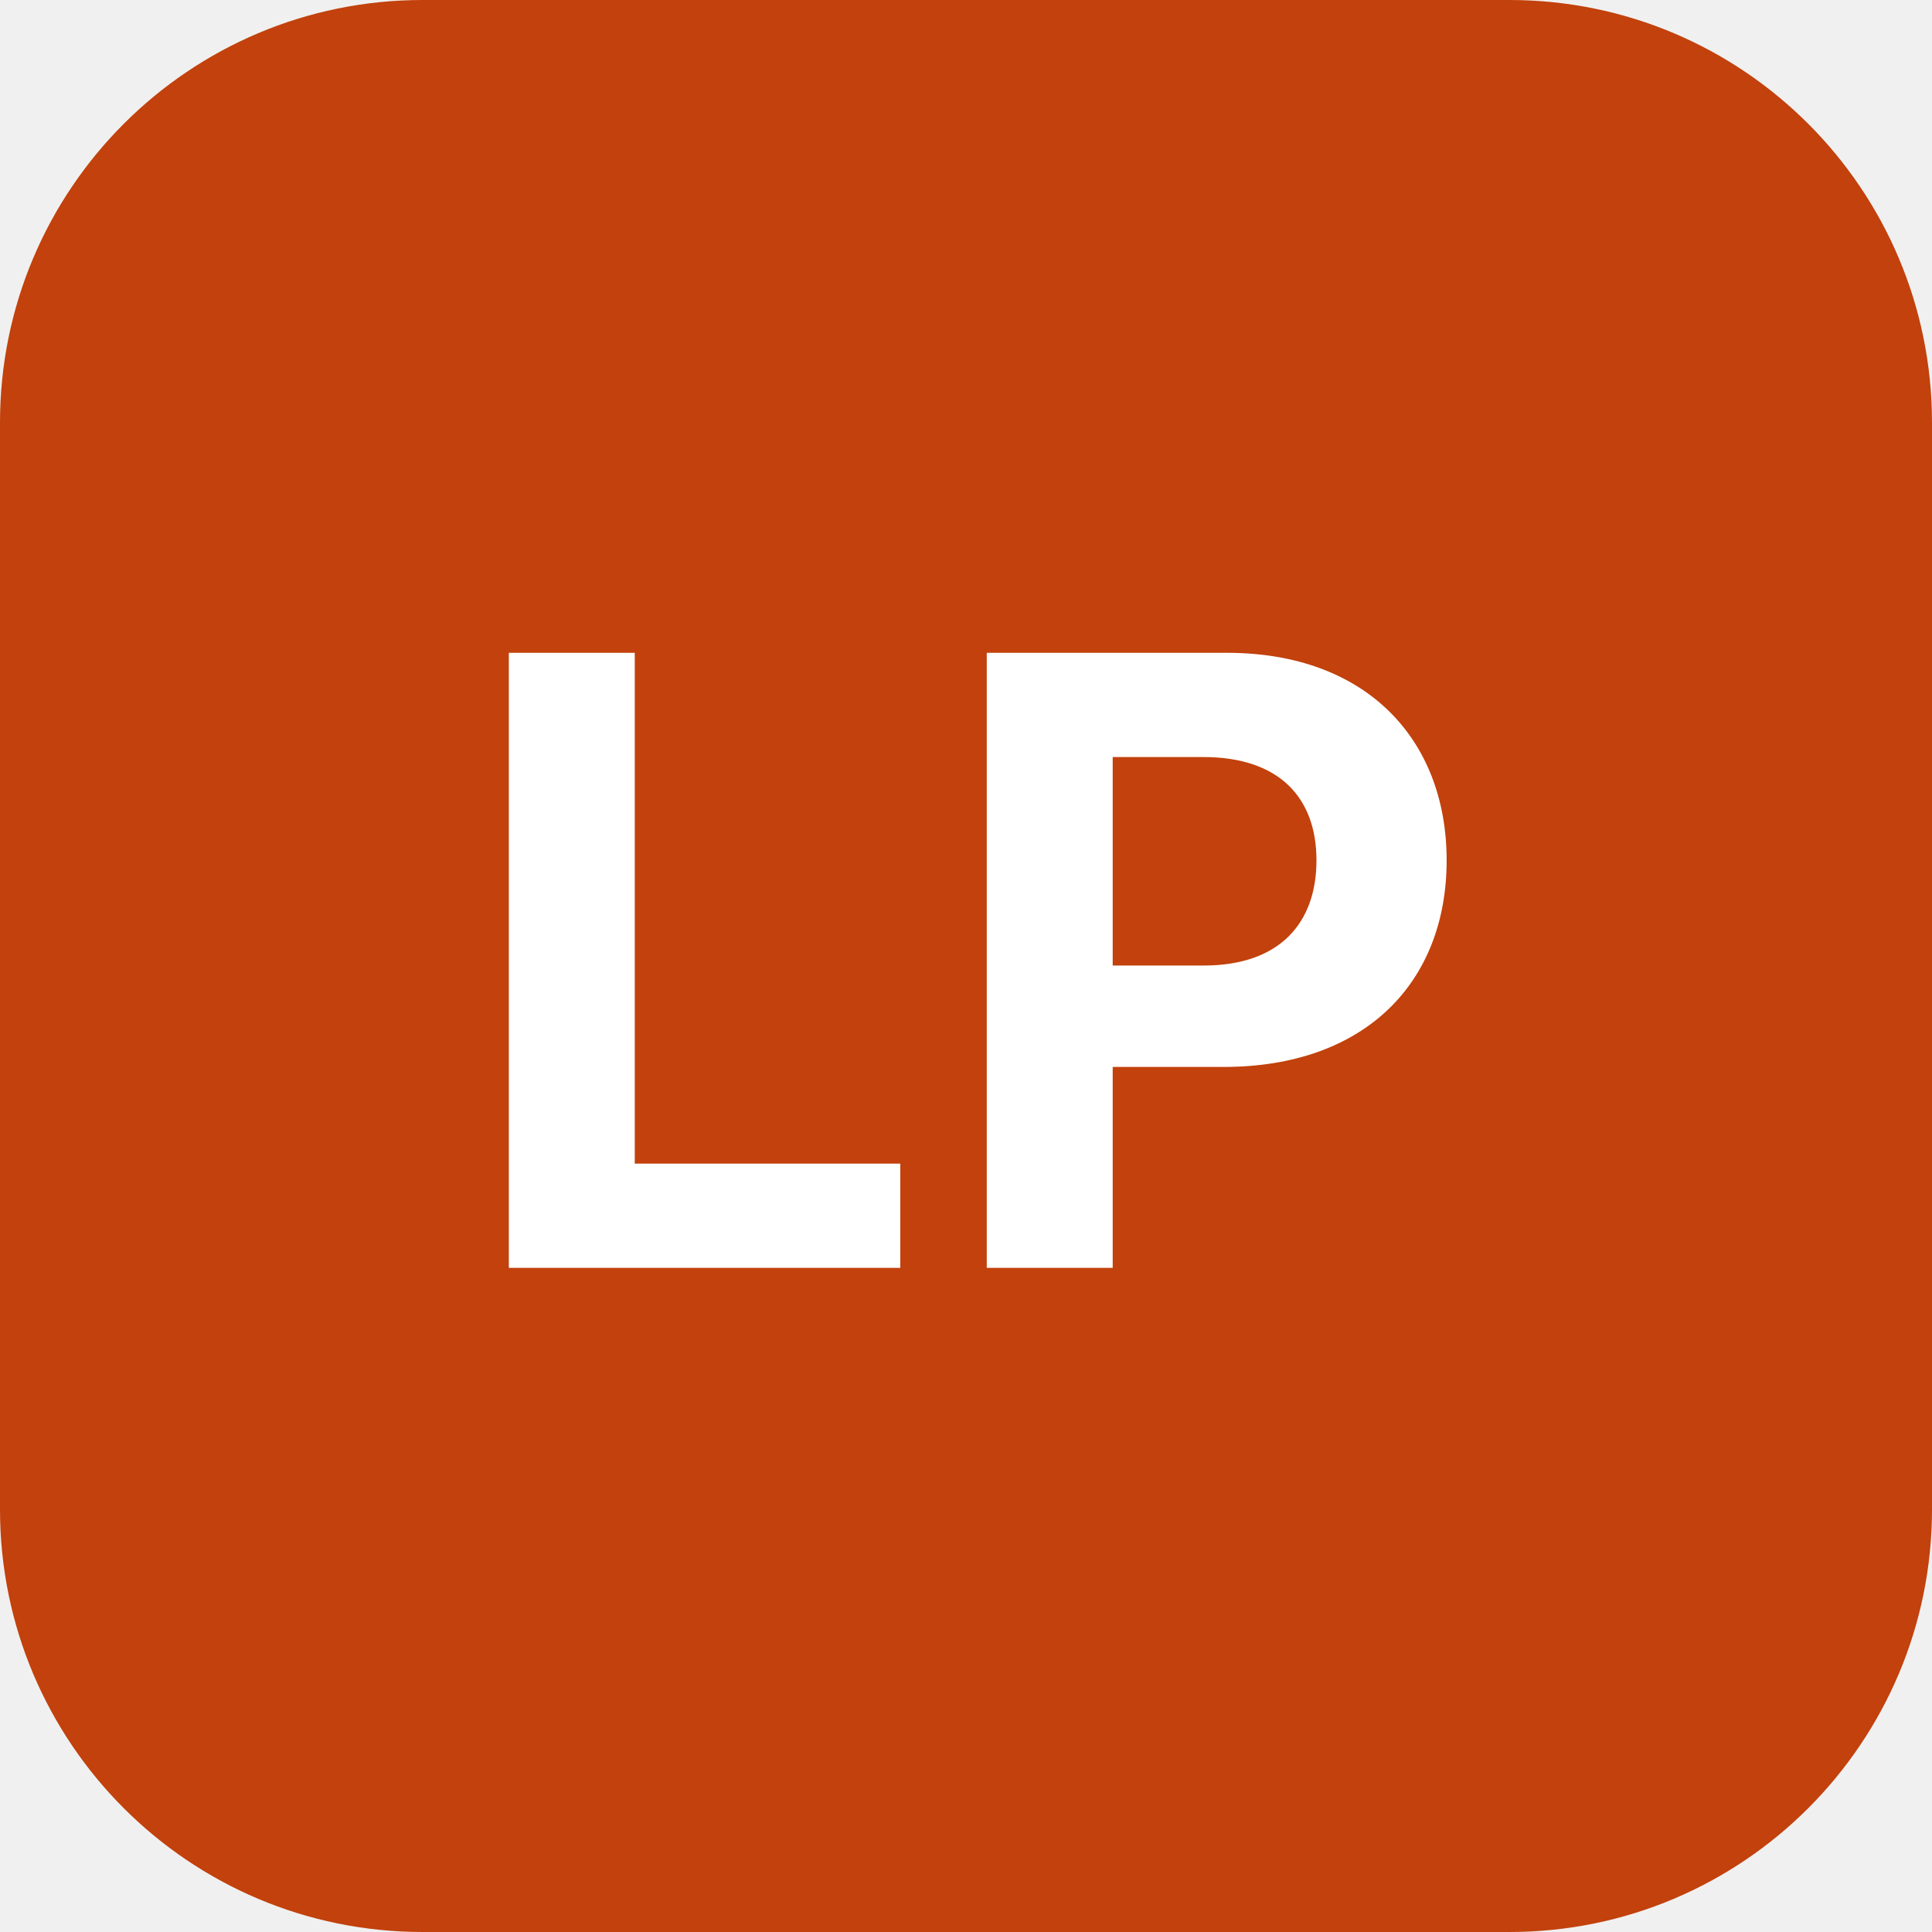
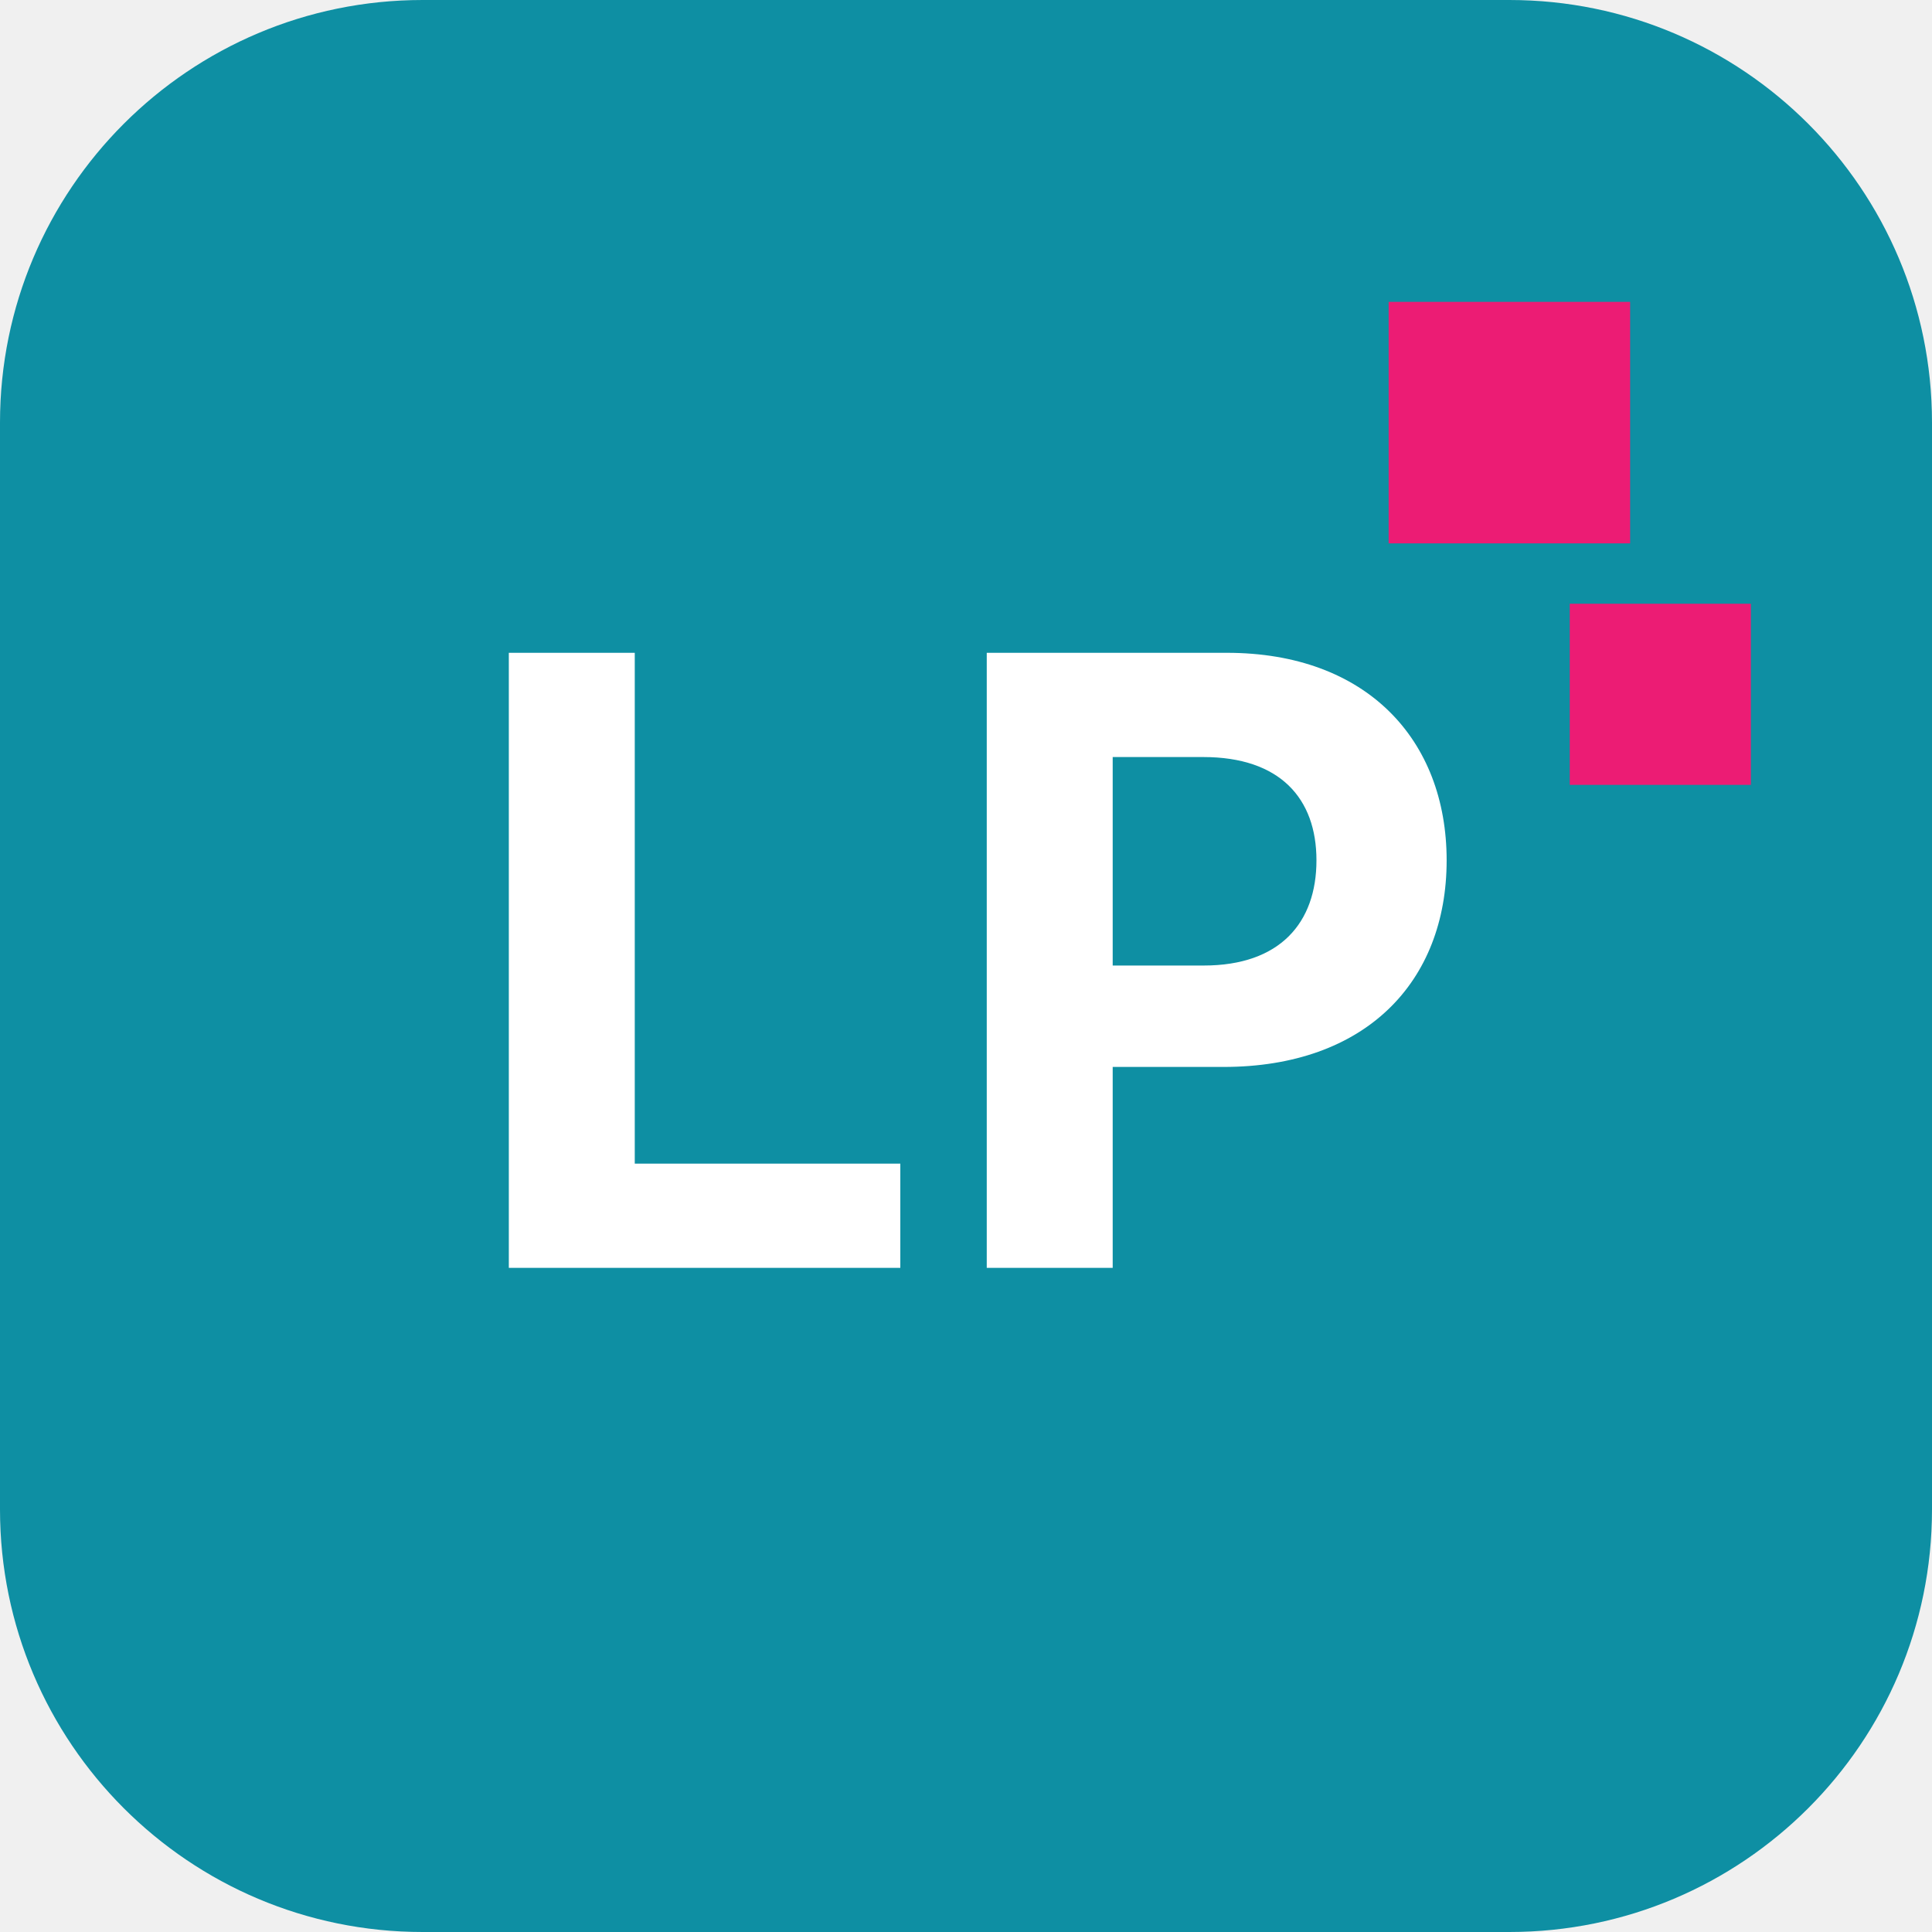
<svg xmlns="http://www.w3.org/2000/svg" viewBox="0 0 64 64">
-   <rect width="64" height="64" rx="14" fill="#c2410c" />
+   <rect width="64" height="64" rx="14" fill="#0e8fa3" />
  <text x="32" y="42" font-family="system-ui, -apple-system, sans-serif" font-size="28" font-weight="700" fill="#ffffff" text-anchor="middle">LP</text>
+   <rect x="46" y="10" width="8" height="8" fill="#ec1c74" />
+   <rect x="52" y="20" width="6" height="6" fill="#ec1c74" />
</svg>
